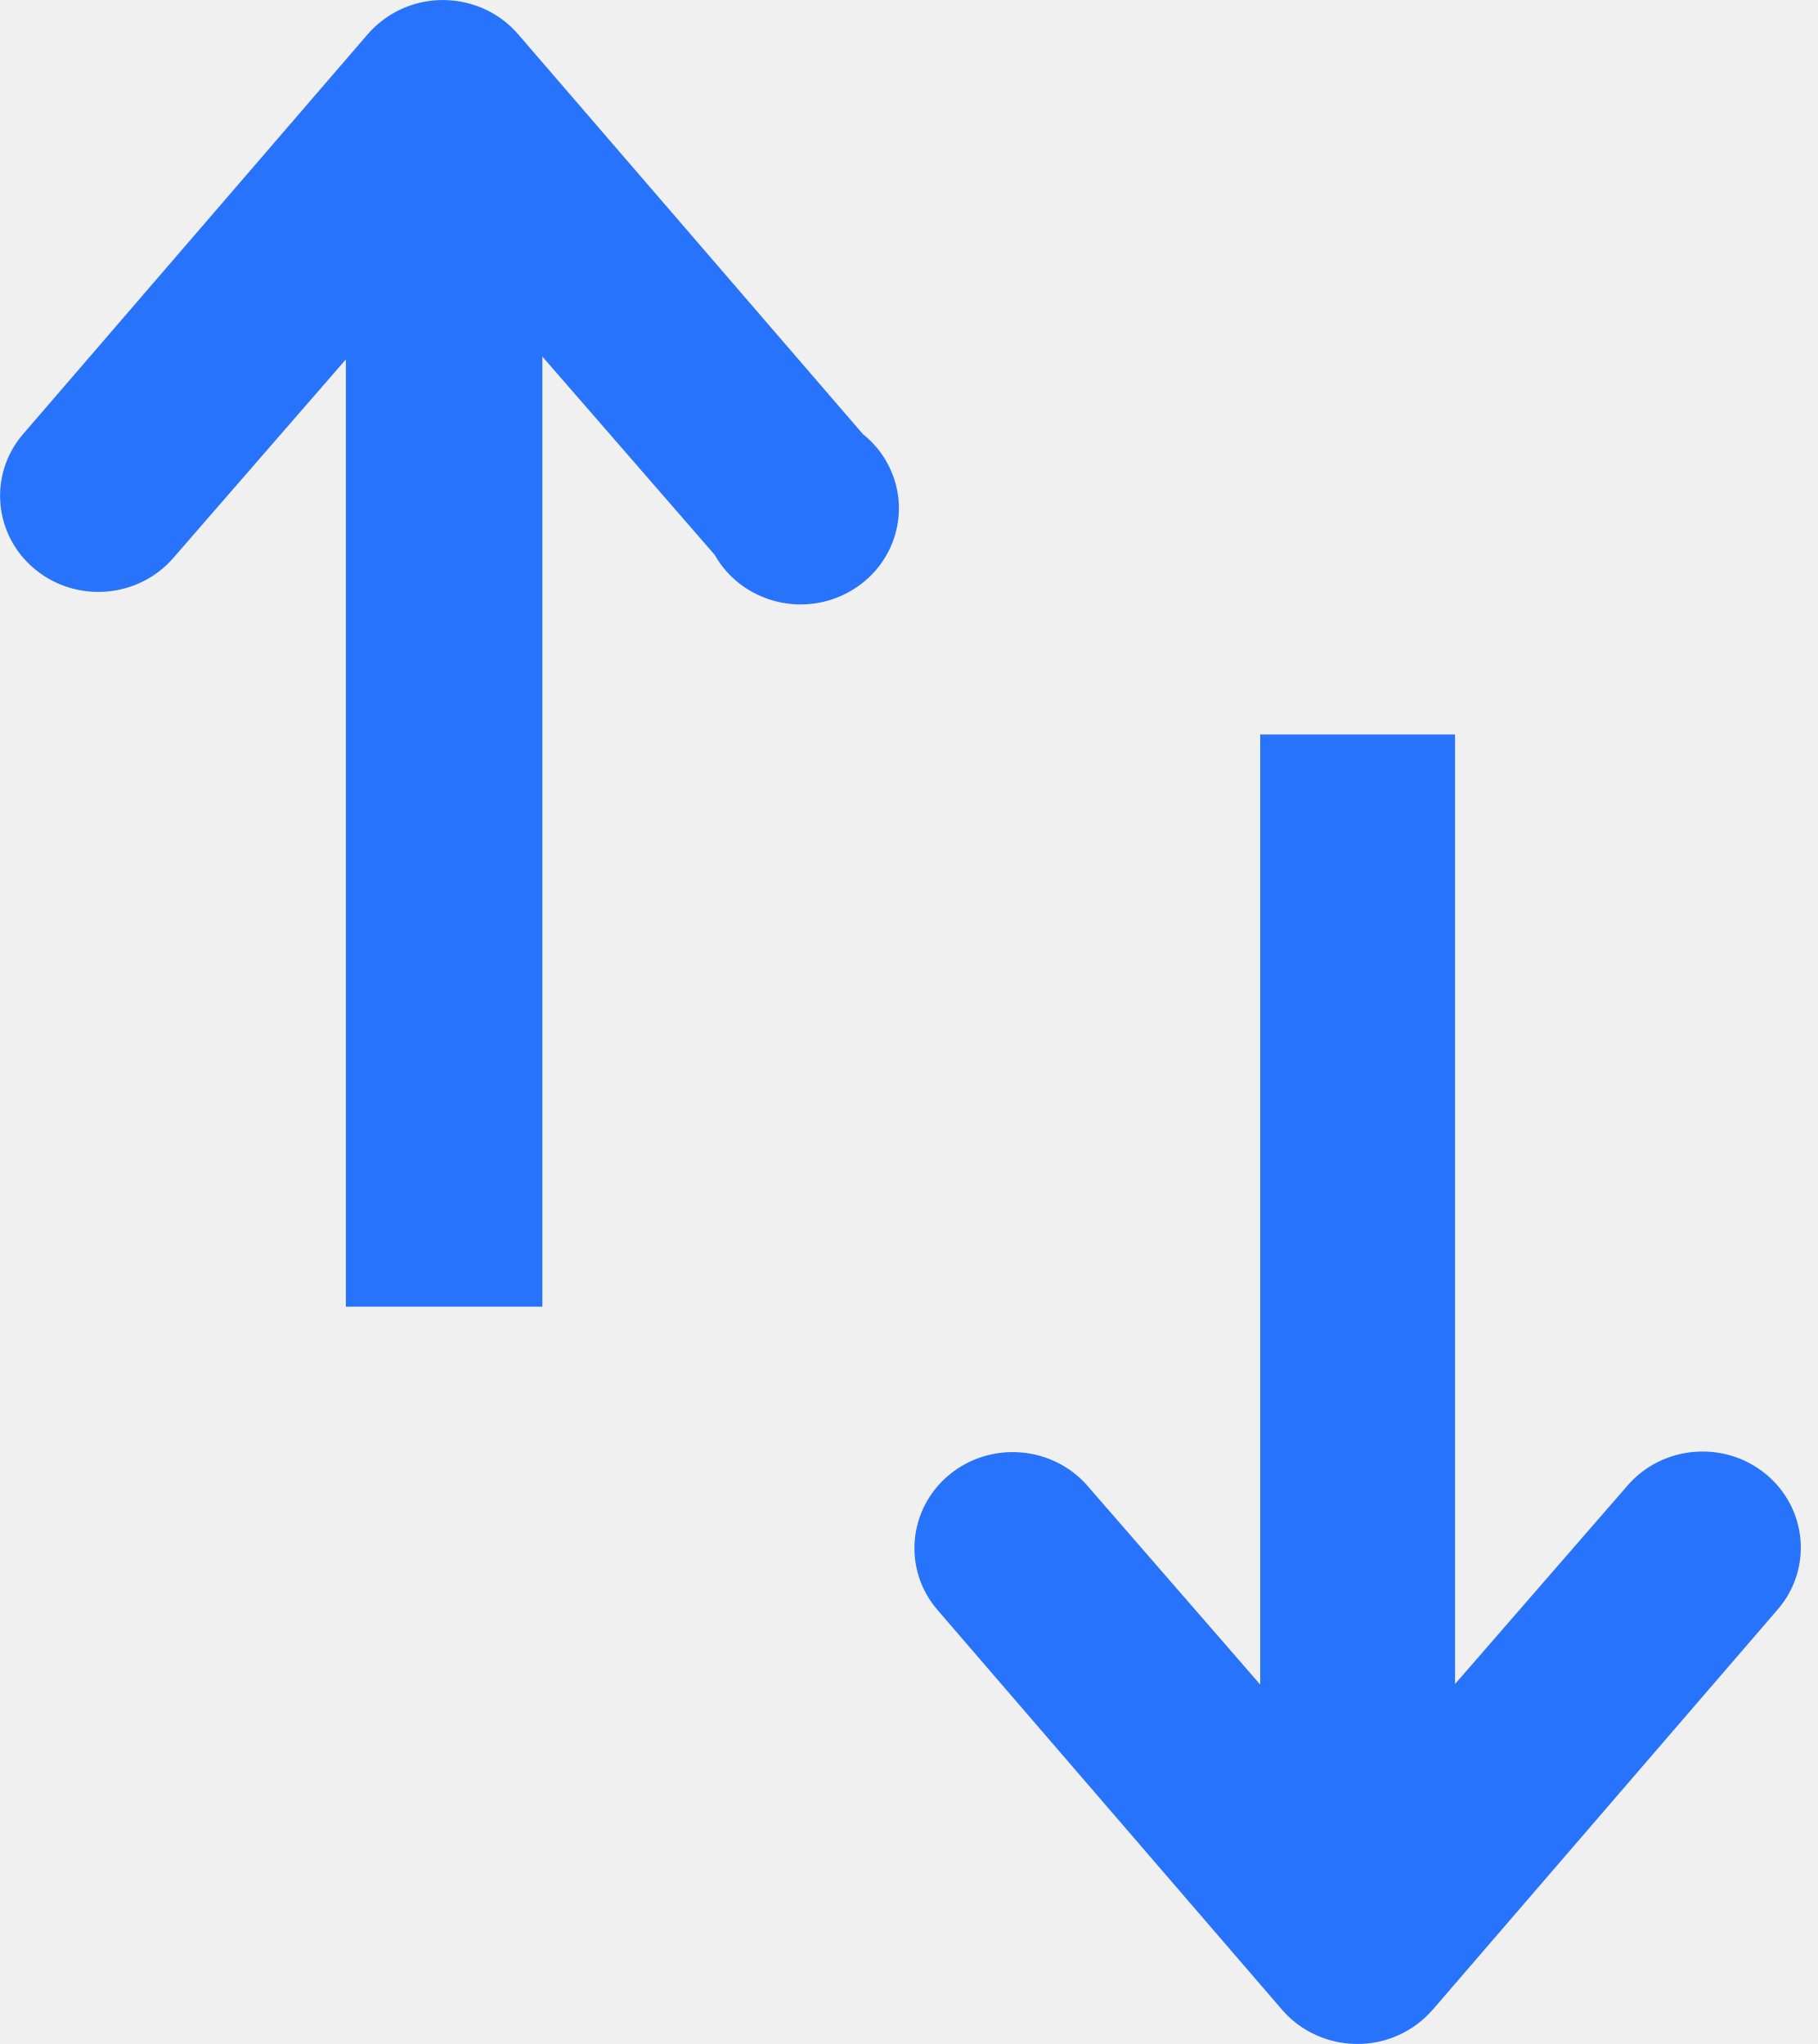
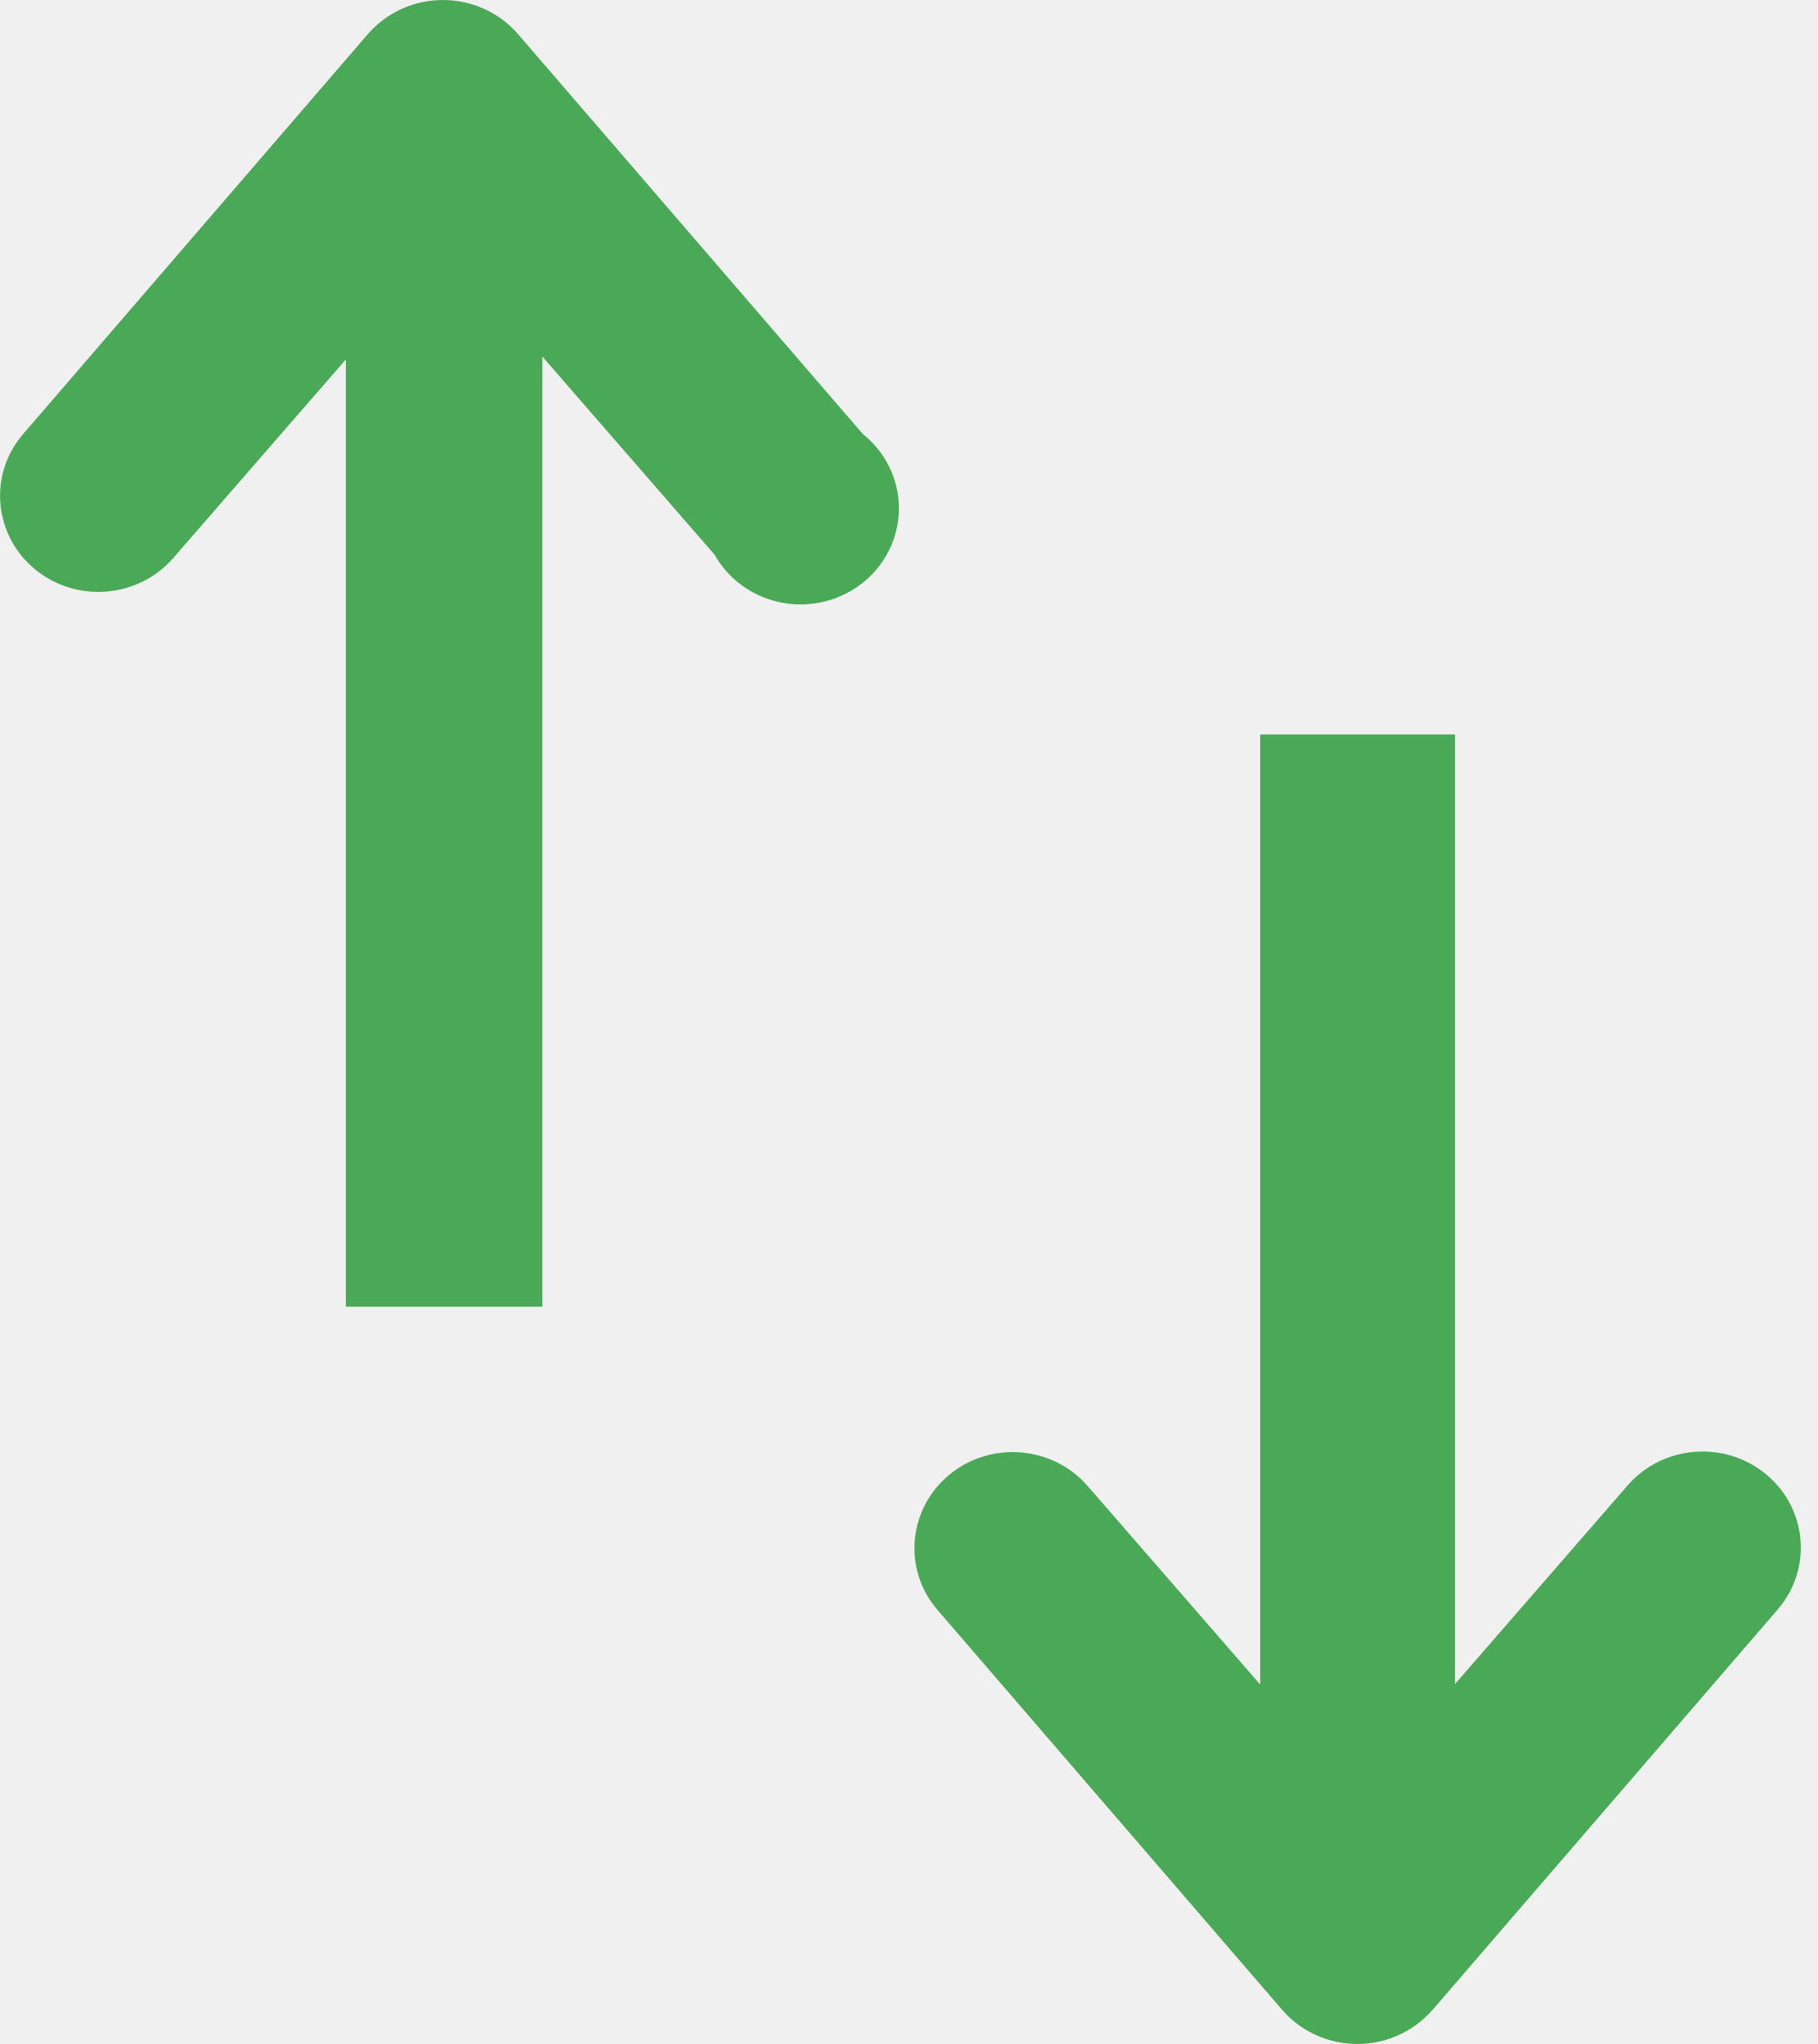
<svg xmlns="http://www.w3.org/2000/svg" width="16" height="18" viewBox="0 0 16 18" fill="none" version="1.1" id="svg6">
  <defs id="defs10" />
-   <path d="M15.652 14.172L12.618 17.693L12.613 17.698C12.58 17.735 12.544 17.771 12.506 17.802C12.14 18.102 11.595 18.055 11.287 17.698L8.253 14.177C7.946 13.82 7.994 13.286 8.359 12.986C8.725 12.685 9.271 12.732 9.578 13.089L11.095 14.835L11.095 6.468L12.81 6.468L12.81 14.83L14.327 13.084C14.634 12.727 15.18 12.68 15.546 12.981C15.911 13.281 15.959 13.815 15.652 14.172Z" fill="white" id="path2" style="fill:#2873FB;fill-opacity:1" />
-   <path d="M4.775 3.14L4.775 11.507L3.045 11.507L3.045 3.165L1.528 4.911C1.221 5.268 0.675 5.315 0.309 5.014C-0.056 4.714 -0.104 4.18 0.203 3.823L3.237 0.302C3.27 0.264 3.306 0.229 3.344 0.198C3.71 -0.102 4.255 -0.055 4.562 0.302L7.597 3.823C7.682 3.891 7.753 3.974 7.806 4.068C8.037 4.477 7.885 4.991 7.467 5.217C7.049 5.443 6.523 5.295 6.292 4.886L4.775 3.14Z" fill="white" id="path4" style="fill:#2873FB;fill-opacity:1" />
+   <path d="M15.652 14.172L12.618 17.693L12.613 17.698C12.58 17.735 12.544 17.771 12.506 17.802C12.14 18.102 11.595 18.055 11.287 17.698L8.253 14.177C7.946 13.82 7.994 13.286 8.359 12.986C8.725 12.685 9.271 12.732 9.578 13.089L11.095 14.835L11.095 6.468L12.81 6.468L12.81 14.83L14.327 13.084C14.634 12.727 15.18 12.68 15.546 12.981C15.911 13.281 15.959 13.815 15.652 14.172Z" fill="white" id="path2" style="fill:#4AA956;fill-opacity:1" />
+   <path d="M4.775 3.14L4.775 11.507L3.045 11.507L3.045 3.165L1.528 4.911C1.221 5.268 0.675 5.315 0.309 5.014C-0.056 4.714 -0.104 4.18 0.203 3.823L3.237 0.302C3.27 0.264 3.306 0.229 3.344 0.198C3.71 -0.102 4.255 -0.055 4.562 0.302L7.597 3.823C7.682 3.891 7.753 3.974 7.806 4.068C8.037 4.477 7.885 4.991 7.467 5.217C7.049 5.443 6.523 5.295 6.292 4.886L4.775 3.14Z" fill="white" id="path4" style="fill:#4AA956;fill-opacity:1" />
</svg>
